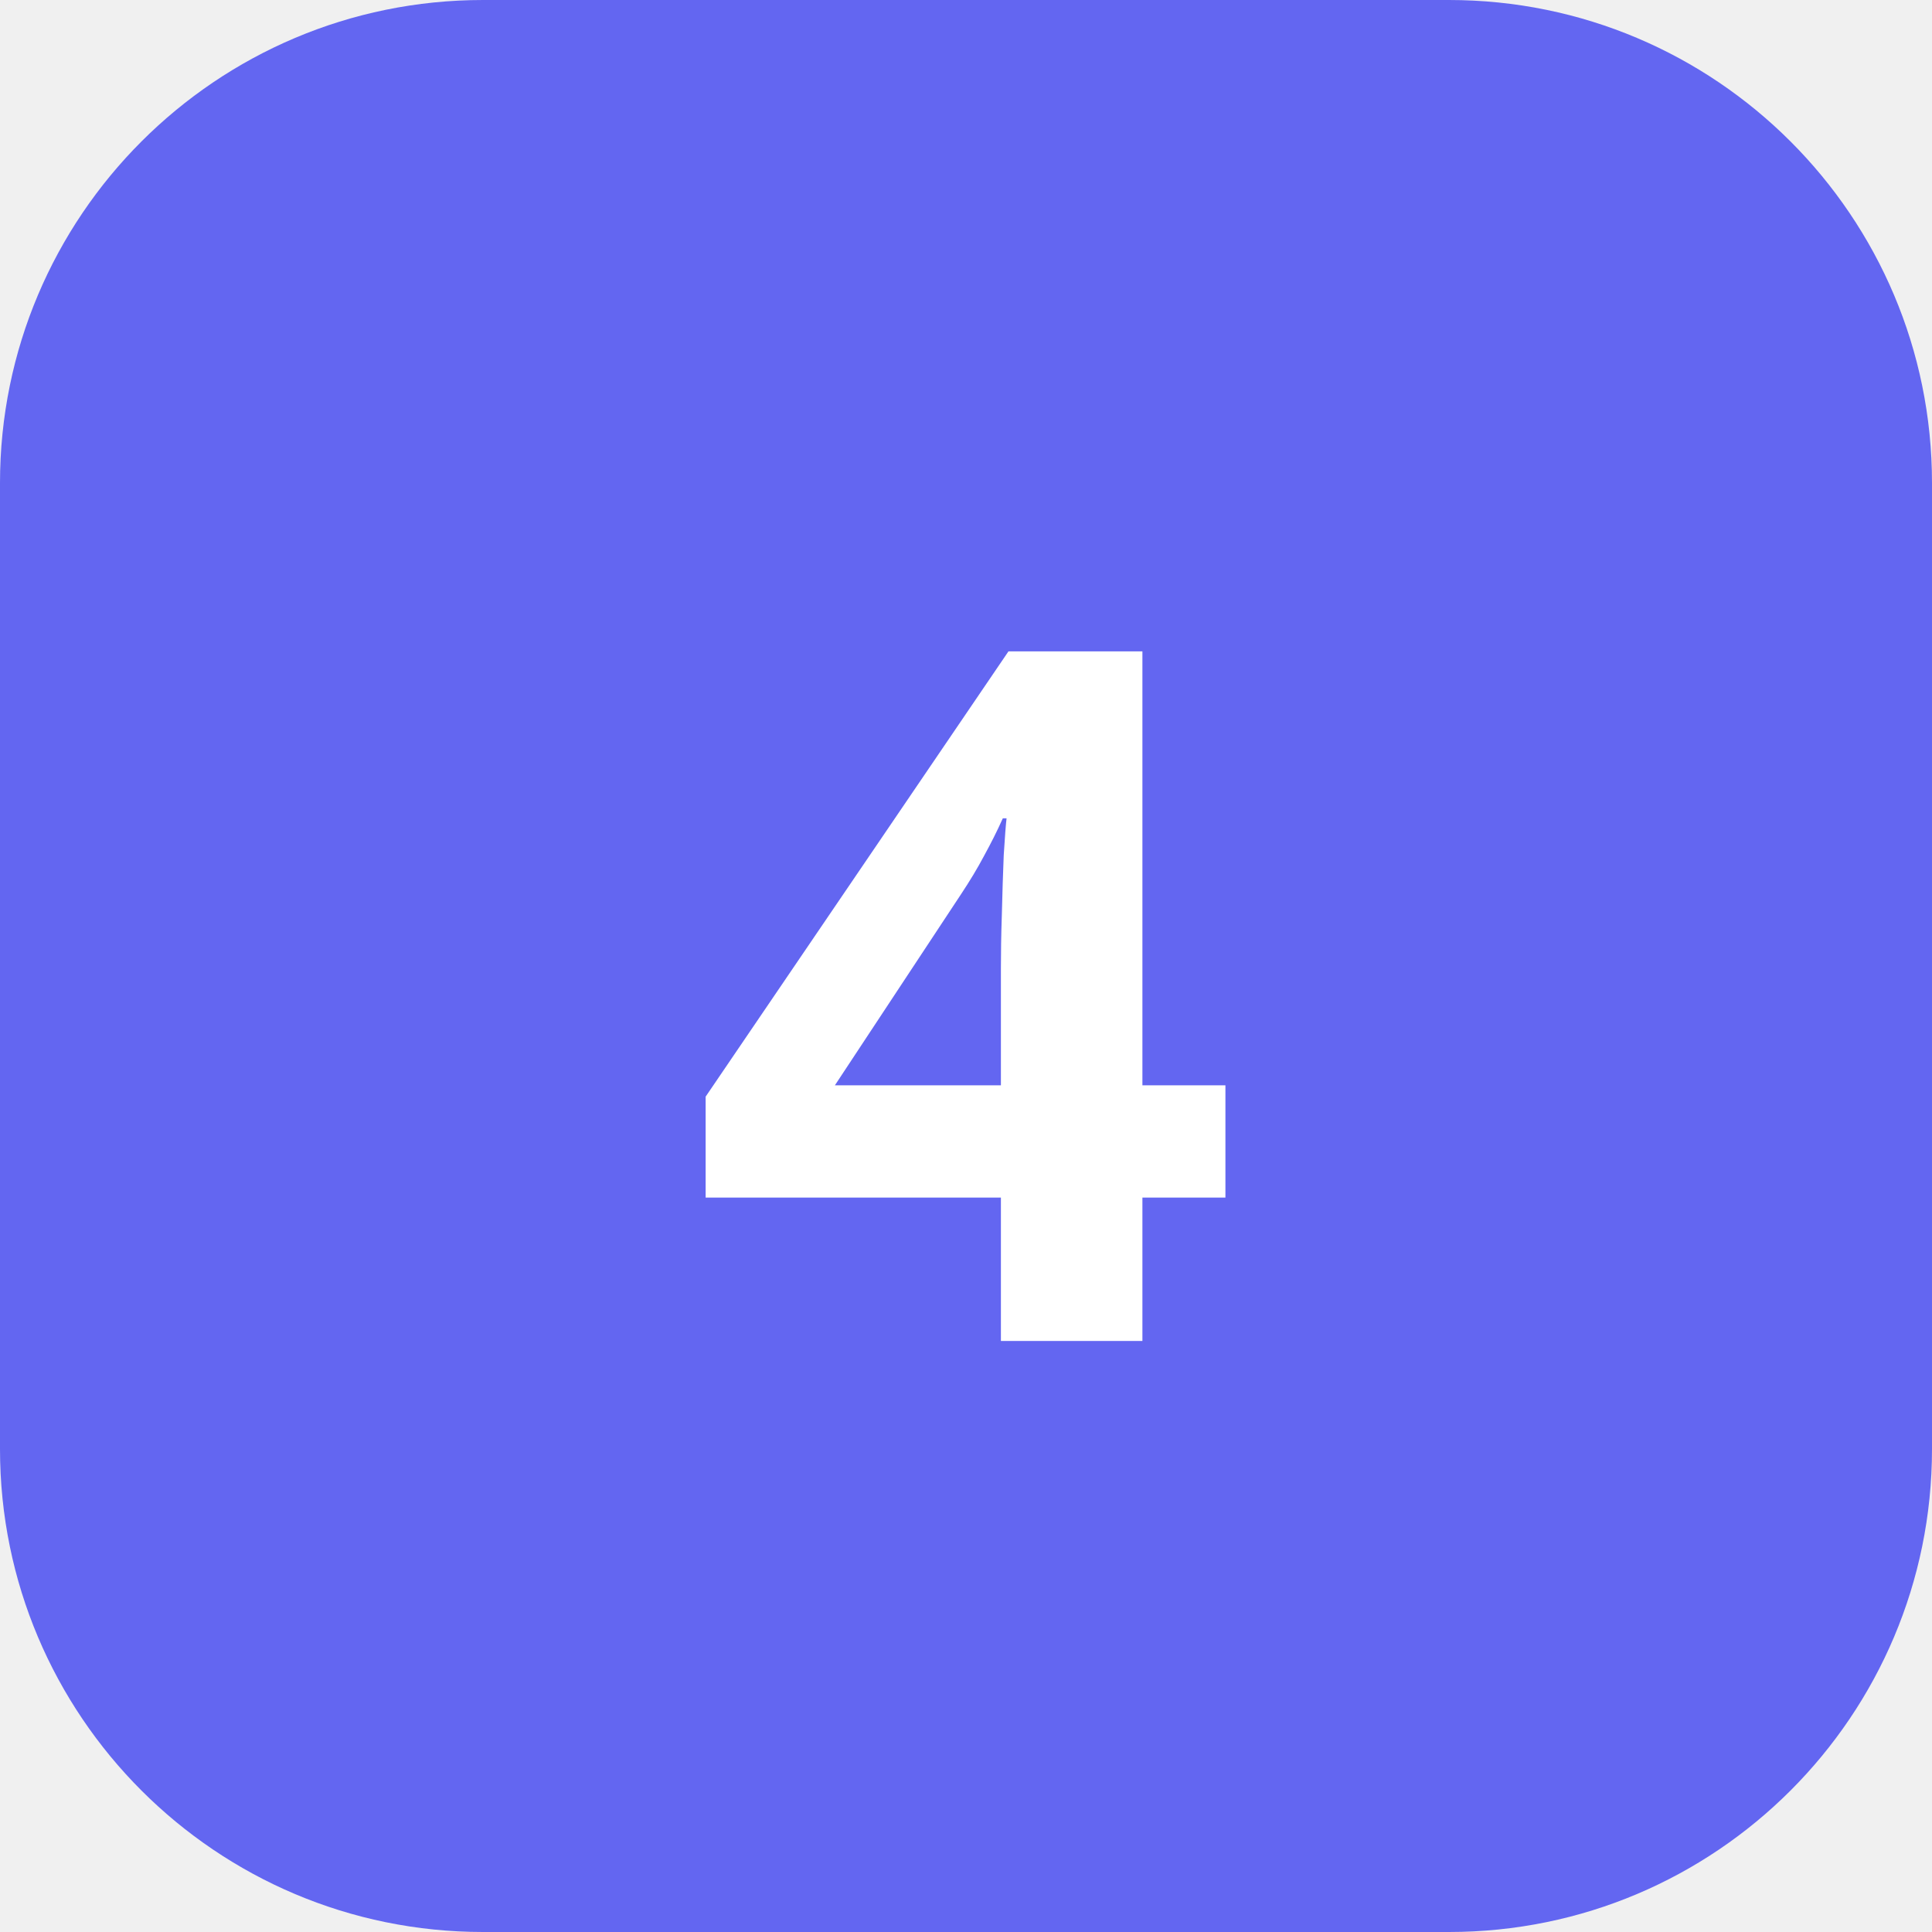
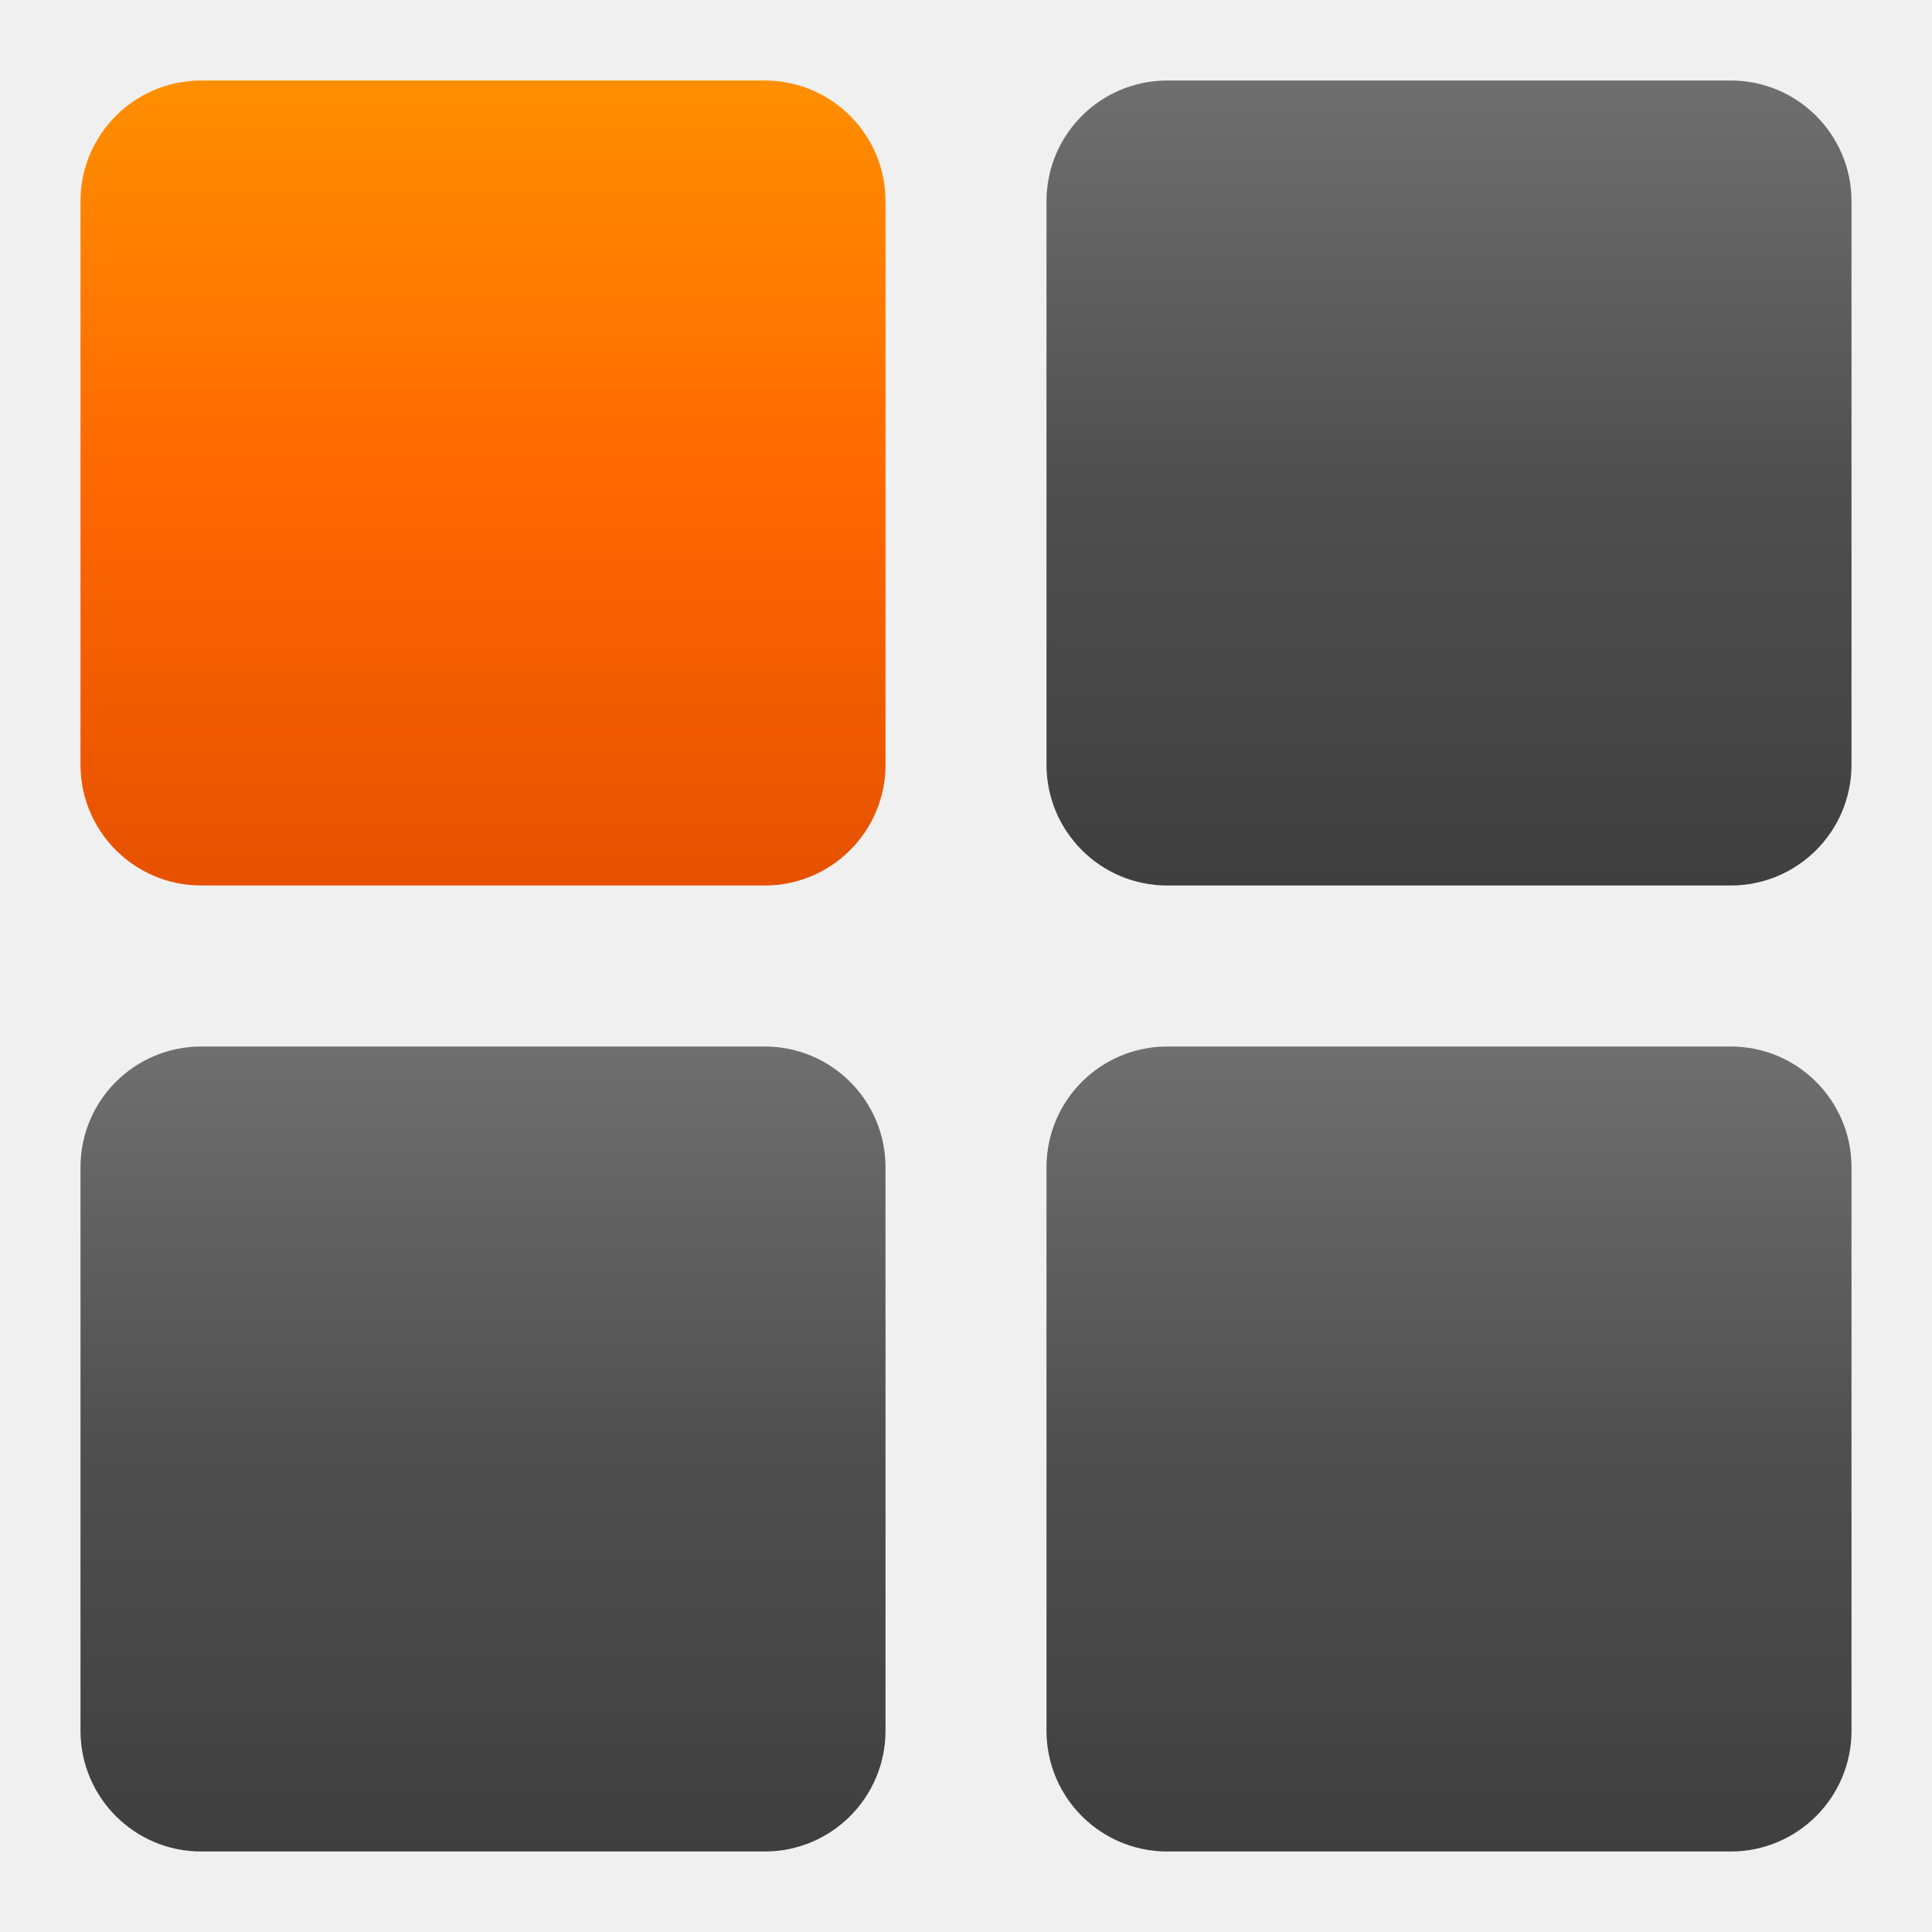
- <svg xmlns="http://www.w3.org/2000/svg" width="32" height="32" viewBox="0 0 32 32" fill="none">
-   <rect width="32" height="32" rx="8" fill="#6366f1" />
-   <text x="50%" y="50%" dominant-baseline="central" text-anchor="middle" fill="white" font-family="system-ui" font-weight="bold" font-size="16">4</text>
+ <svg xmlns="http://www.w3.org/2000/svg" viewBox="0 0 48 48">
+   <defs>
+     <linearGradient id="orange" x1="0%" y1="0%" x2="0%" y2="100%">
+       <stop offset="0%" stop-color="#ff8f00" />
+       <stop offset="50%" stop-color="#ff6701" />
+       <stop offset="100%" stop-color="#e65100" />
+     </linearGradient>
+     <linearGradient id="gray" x1="0%" y1="0%" x2="0%" y2="100%">
+       <stop offset="0%" stop-color="#6f6f6f" />
+       <stop offset="50%" stop-color="#4f4f4f" />
+       <stop offset="100%" stop-color="#3f3f3f" />
+     </linearGradient>
+   </defs>
+   <rect x="2" y="2" width="20" height="20" rx="3" fill="url(#orange)" />
+   <rect x="26" y="2" width="20" height="20" rx="3" fill="url(#gray)" />
+   <rect x="2" y="26" width="20" height="20" rx="3" fill="url(#gray)" />
+   <rect x="26" y="26" width="20" height="20" rx="3" fill="url(#gray)" />
</svg>
